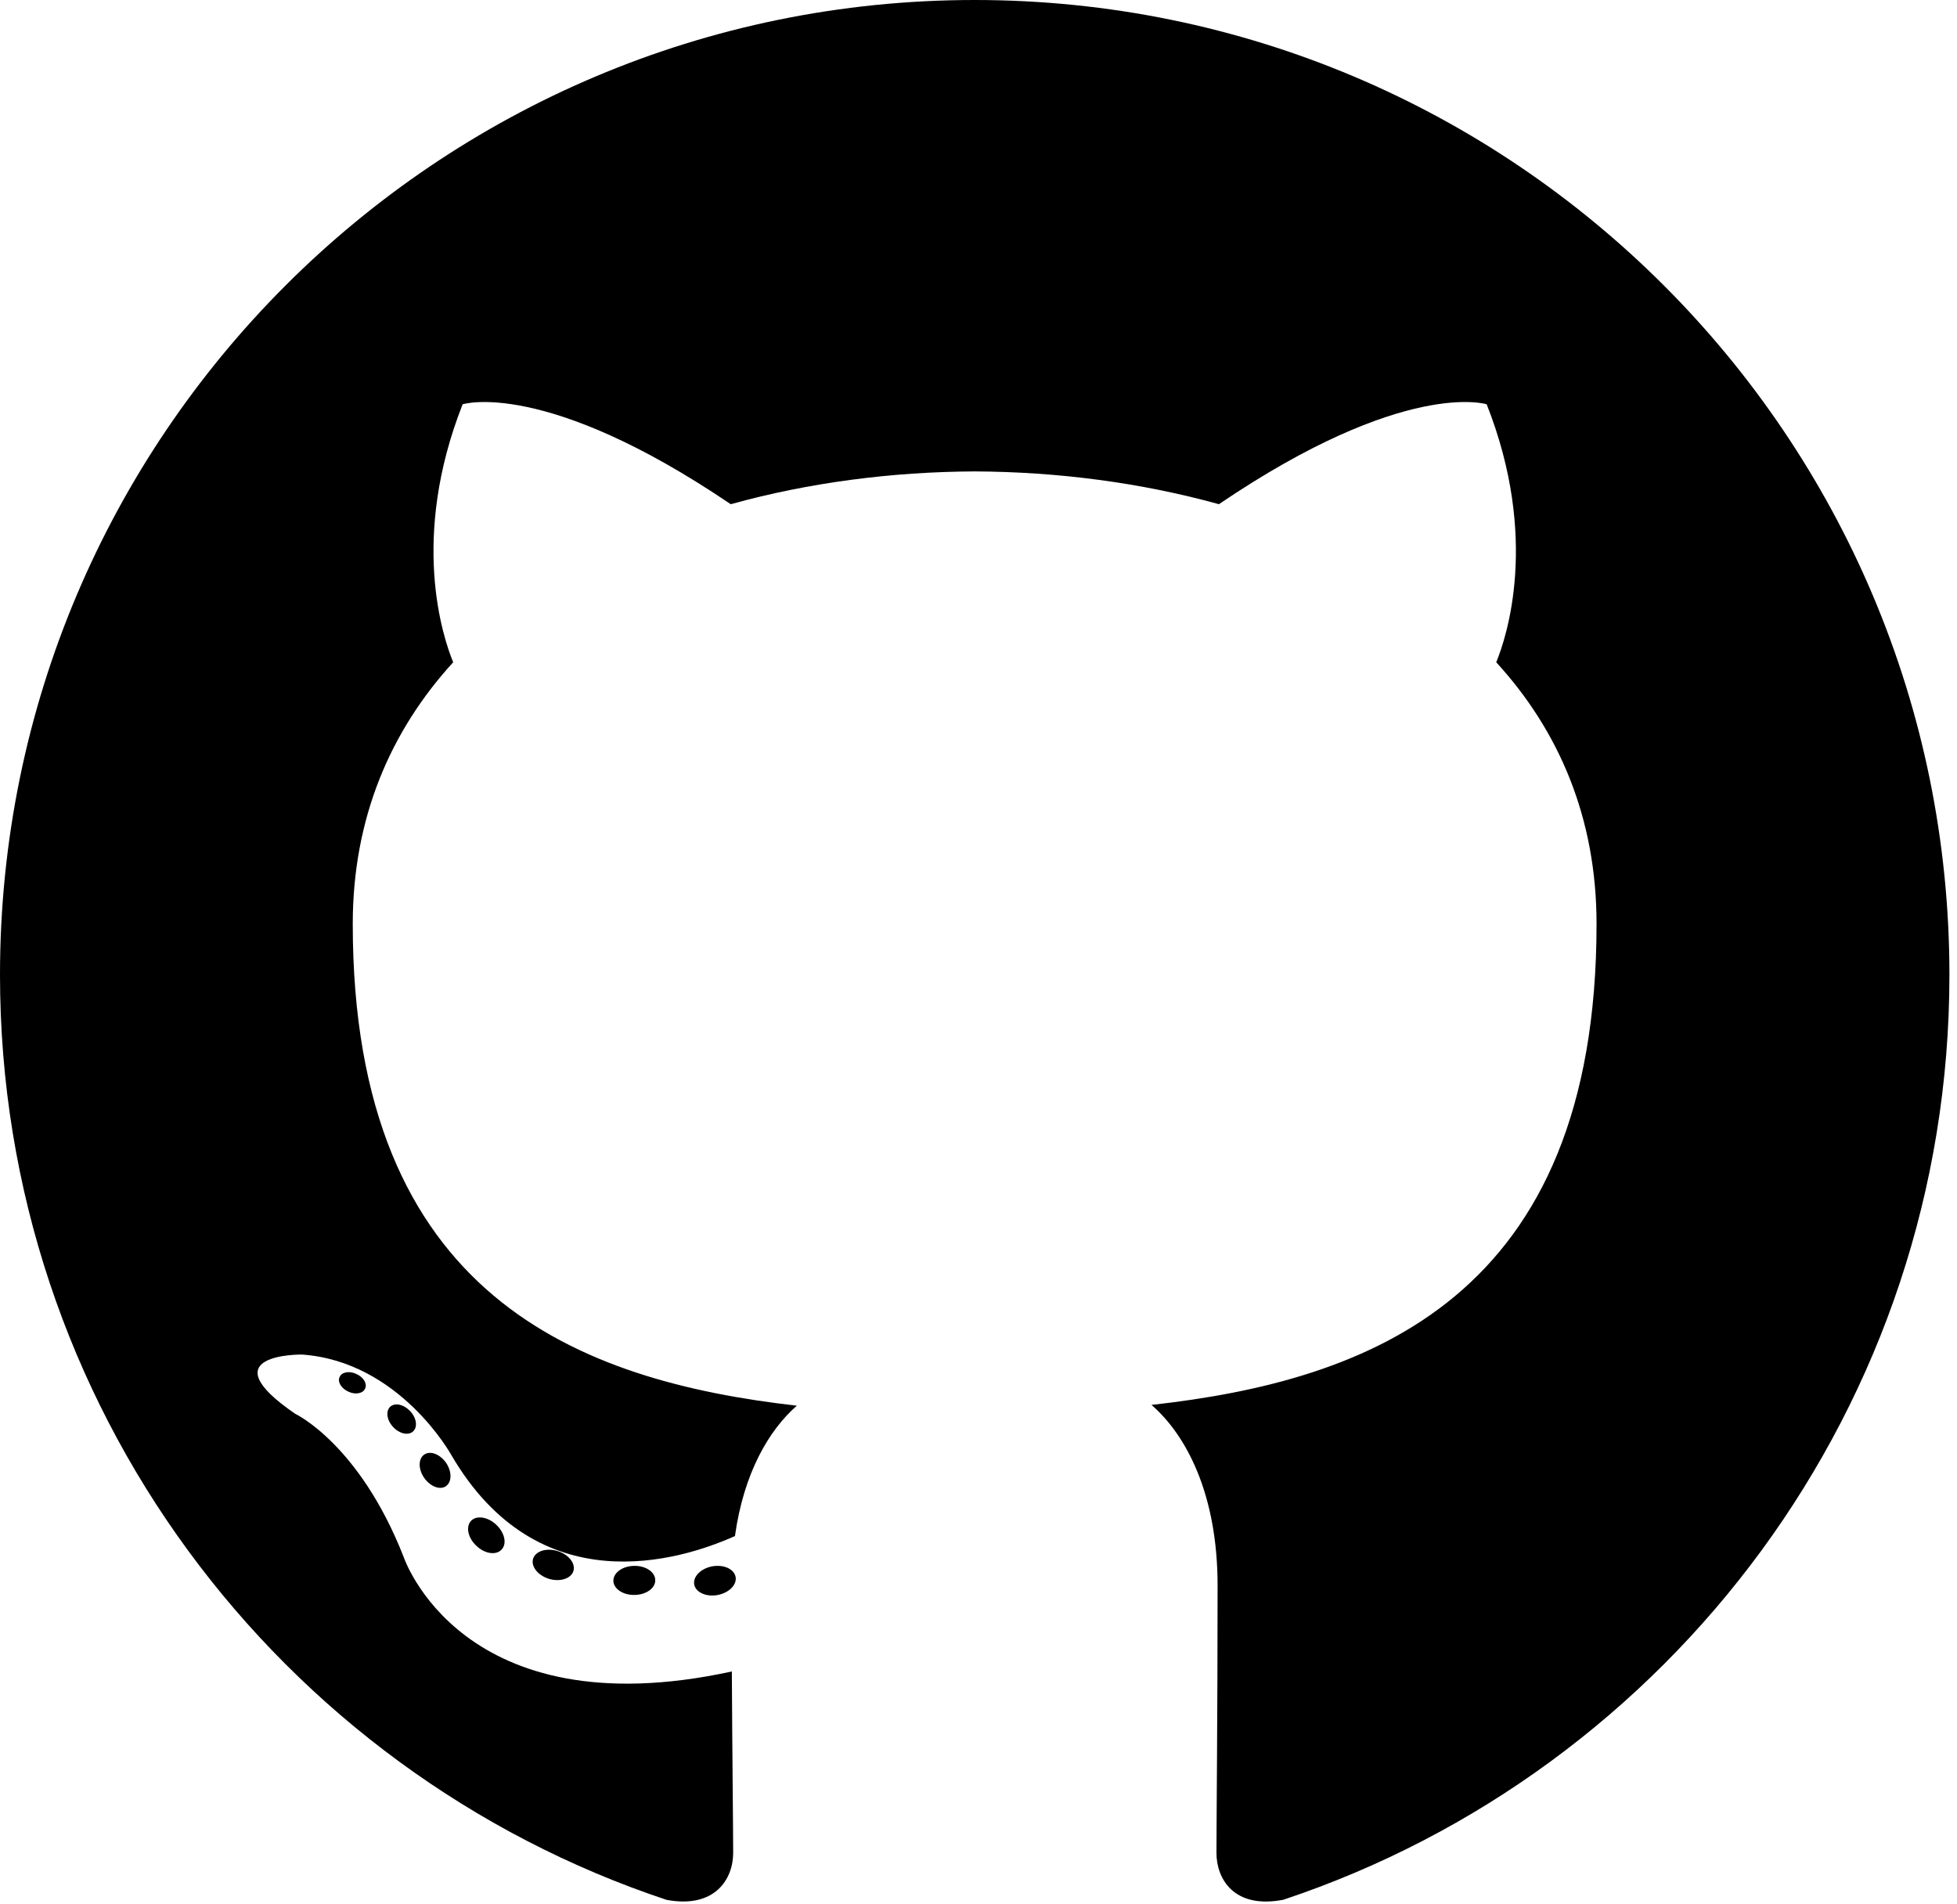
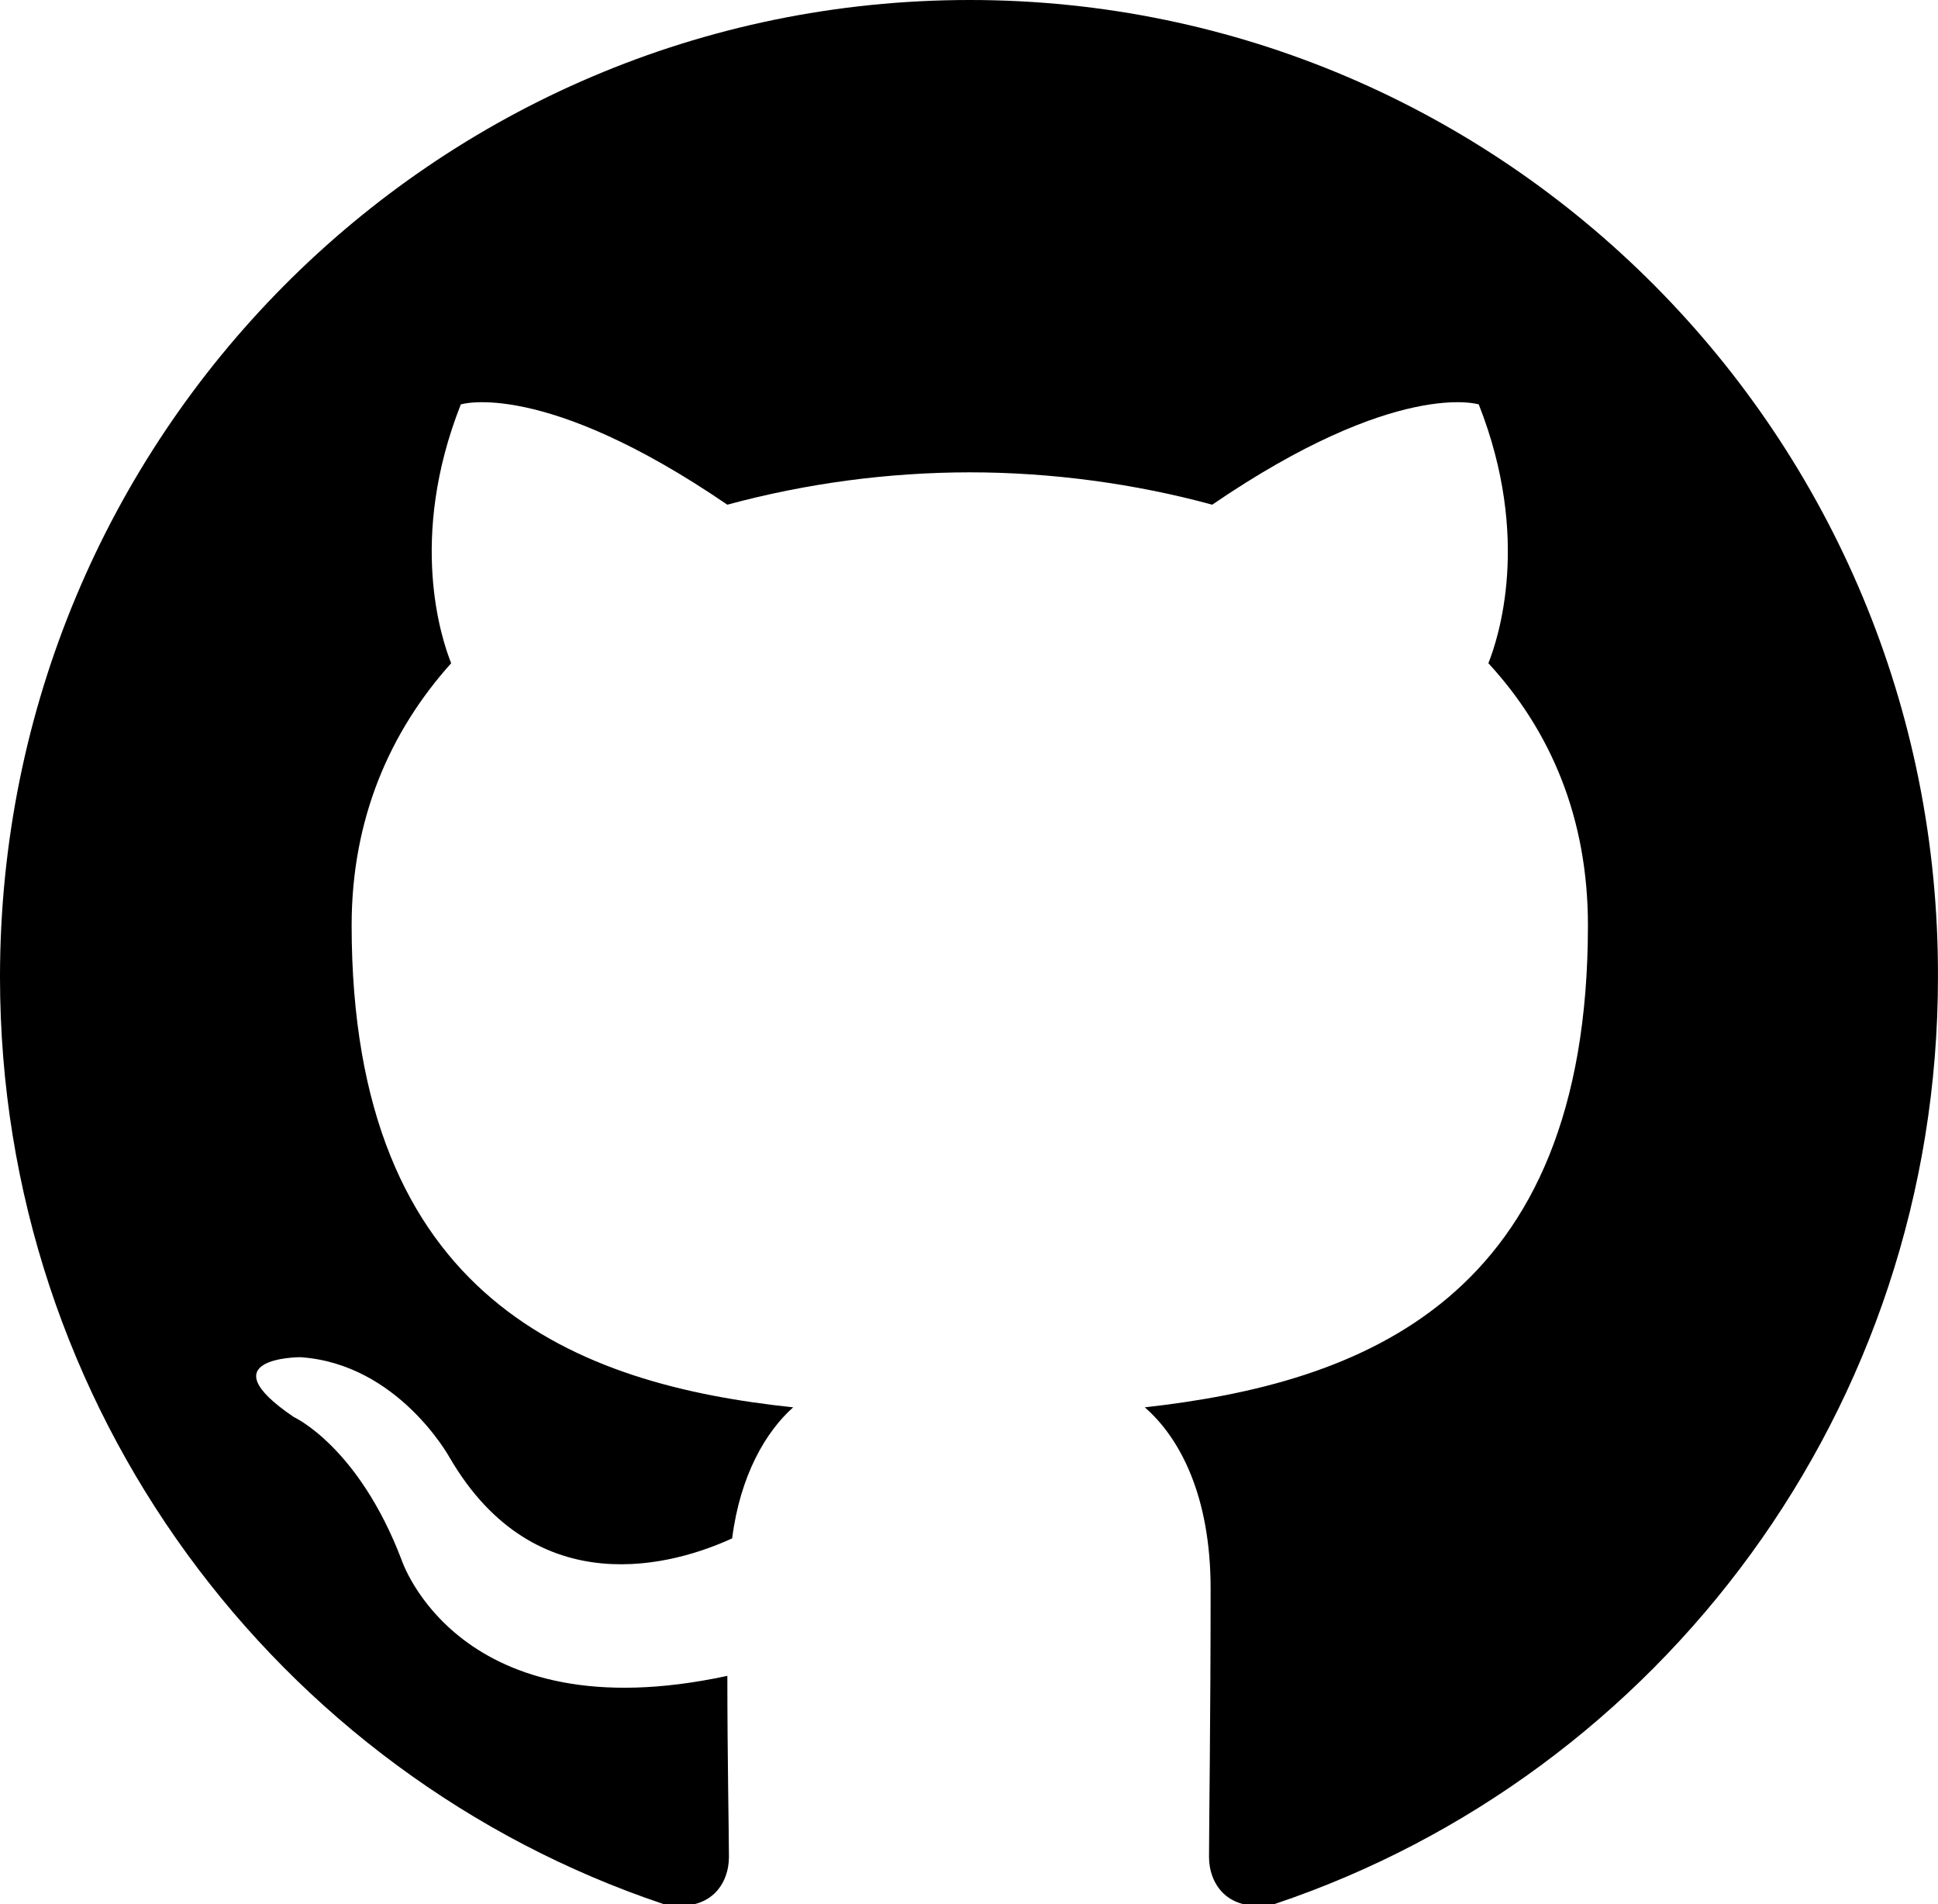
- <svg xmlns="http://www.w3.org/2000/svg" width="2500" height="2432" viewBox="0 0 256 249" preserveAspectRatio="xMinYMin meet">
-   <path d="M127.505 0C57.095 0 0 57.085 0 127.505c0 56.336 36.534 104.13 87.196 120.99 6.372 1.18 8.712-2.766 8.712-6.134 0-3.04-.119-13.085-.173-23.739-35.473 7.713-42.958-15.044-42.958-15.044-5.8-14.738-14.157-18.656-14.157-18.656-11.568-7.914.872-7.752.872-7.752 12.804.9 19.546 13.14 19.546 13.14 11.372 19.493 29.828 13.857 37.104 10.6 1.144-8.242 4.449-13.866 8.095-17.05-28.32-3.225-58.092-14.158-58.092-63.014 0-13.92 4.981-25.295 13.138-34.224-1.324-3.212-5.688-16.18 1.235-33.743 0 0 10.707-3.427 35.073 13.07 10.17-2.826 21.078-4.242 31.914-4.29 10.836.048 21.752 1.464 31.942 4.29 24.337-16.497 35.029-13.07 35.029-13.07 6.94 17.563 2.574 30.531 1.25 33.743 8.175 8.929 13.122 20.303 13.122 34.224 0 48.972-29.828 59.756-58.22 62.912 4.573 3.957 8.648 11.717 8.648 23.612 0 17.06-.148 30.791-.148 34.991 0 3.393 2.295 7.369 8.759 6.117 50.634-16.879 87.122-64.656 87.122-120.973C255.009 57.085 197.922 0 127.505 0" />
-   <path d="M47.755 181.634c-.28.633-1.278.823-2.185.389-.925-.416-1.445-1.28-1.145-1.916.275-.652 1.273-.834 2.196-.396.927.415 1.455 1.287 1.134 1.923M54.027 187.23c-.608.564-1.797.302-2.604-.589-.834-.889-.99-2.077-.373-2.65.627-.563 1.78-.3 2.616.59.834.899.996 2.08.36 2.65M58.33 194.39c-.782.543-2.06.034-2.849-1.1-.781-1.133-.781-2.493.017-3.038.792-.545 2.05-.055 2.85 1.07.78 1.153.78 2.513-.019 3.069M65.606 202.683c-.699.77-2.187.564-3.277-.488-1.114-1.028-1.425-2.487-.724-3.258.707-.772 2.204-.555 3.302.488 1.107 1.026 1.445 2.496.7 3.258M75.01 205.483c-.307.998-1.741 1.452-3.185 1.028-1.442-.437-2.386-1.607-2.095-2.616.3-1.005 1.74-1.478 3.195-1.024 1.44.435 2.386 1.596 2.086 2.612M85.714 206.67c.036 1.052-1.189 1.924-2.705 1.943-1.525.033-2.758-.818-2.774-1.852 0-1.062 1.197-1.926 2.721-1.951 1.516-.03 2.758.815 2.758 1.86M96.228 206.267c.182 1.026-.872 2.08-2.377 2.36-1.48.27-2.85-.363-3.039-1.38-.184-1.052.89-2.105 2.367-2.378 1.508-.262 2.857.355 3.049 1.398" />
+ <svg xmlns="http://www.w3.org/2000/svg" viewbox="0 0 98 96">
+   <path fill-rule="evenodd" clip-rule="evenodd" d="M48.854 0C21.839 0 0 22 0 49.217c0 21.756 13.993 40.172 33.405 46.69 2.427.49 3.316-1.059 3.316-2.362 0-1.141-.08-5.052-.08-9.127-13.59 2.934-16.42-5.867-16.42-5.867-2.184-5.704-5.42-7.17-5.42-7.17-4.448-3.015.324-3.015.324-3.015 4.934.326 7.523 5.052 7.523 5.052 4.367 7.496 11.404 5.378 14.235 4.074.404-3.178 1.699-5.378 3.074-6.6-10.839-1.141-22.243-5.378-22.243-24.283 0-5.378 1.94-9.778 5.014-13.2-.485-1.222-2.184-6.275.486-13.038 0 0 4.125-1.304 13.426 5.052a46.97 46.97 0 0 1 12.214-1.63c4.125 0 8.33.571 12.213 1.63 9.302-6.356 13.427-5.052 13.427-5.052 2.67 6.763.97 11.816.485 13.038 3.155 3.422 5.015 7.822 5.015 13.2 0 18.905-11.404 23.06-22.324 24.283 1.78 1.548 3.316 4.481 3.316 9.126 0 6.6-.08 11.897-.08 13.526 0 1.304.89 2.853 3.316 2.364 19.412-6.52 33.405-24.935 33.405-46.691C97.707 22 75.788 0 48.854 0z" />
</svg>
